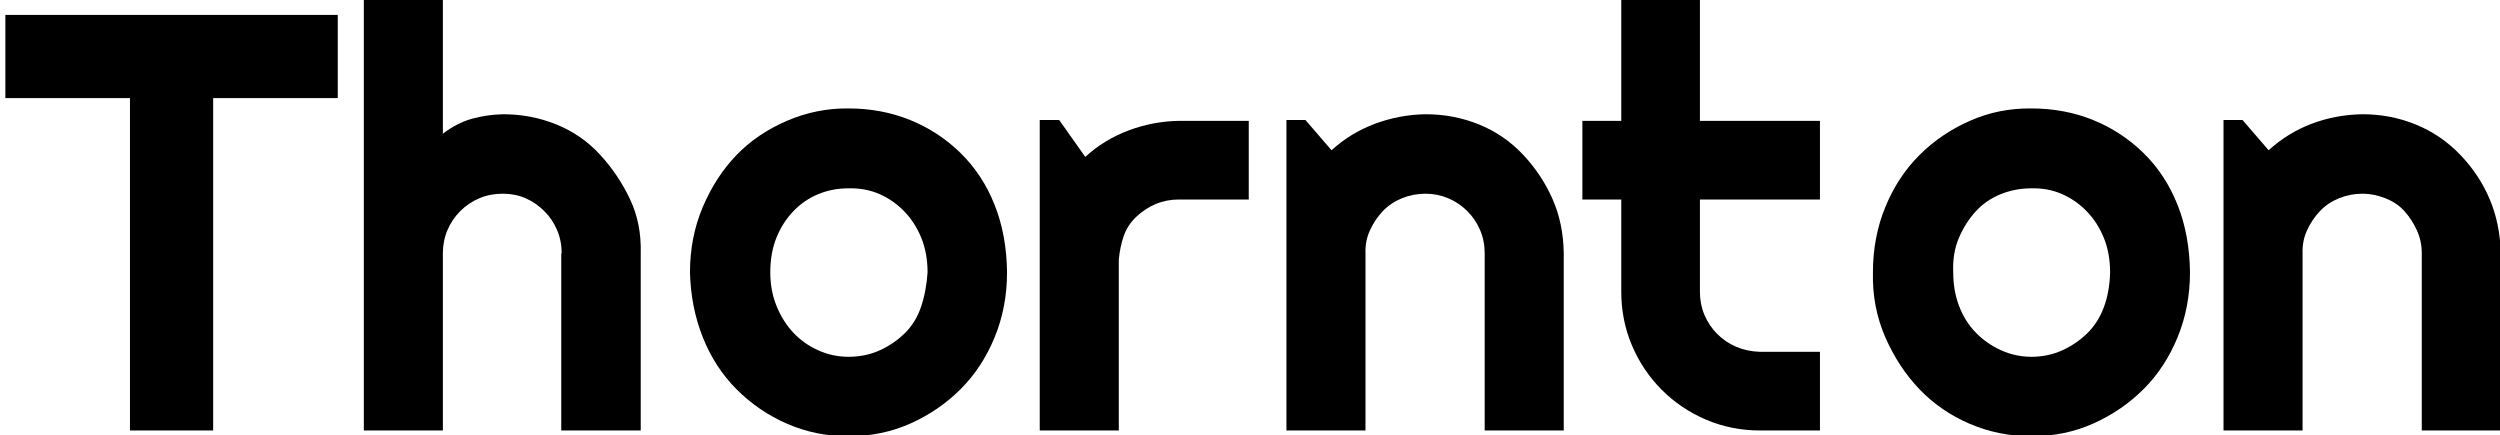
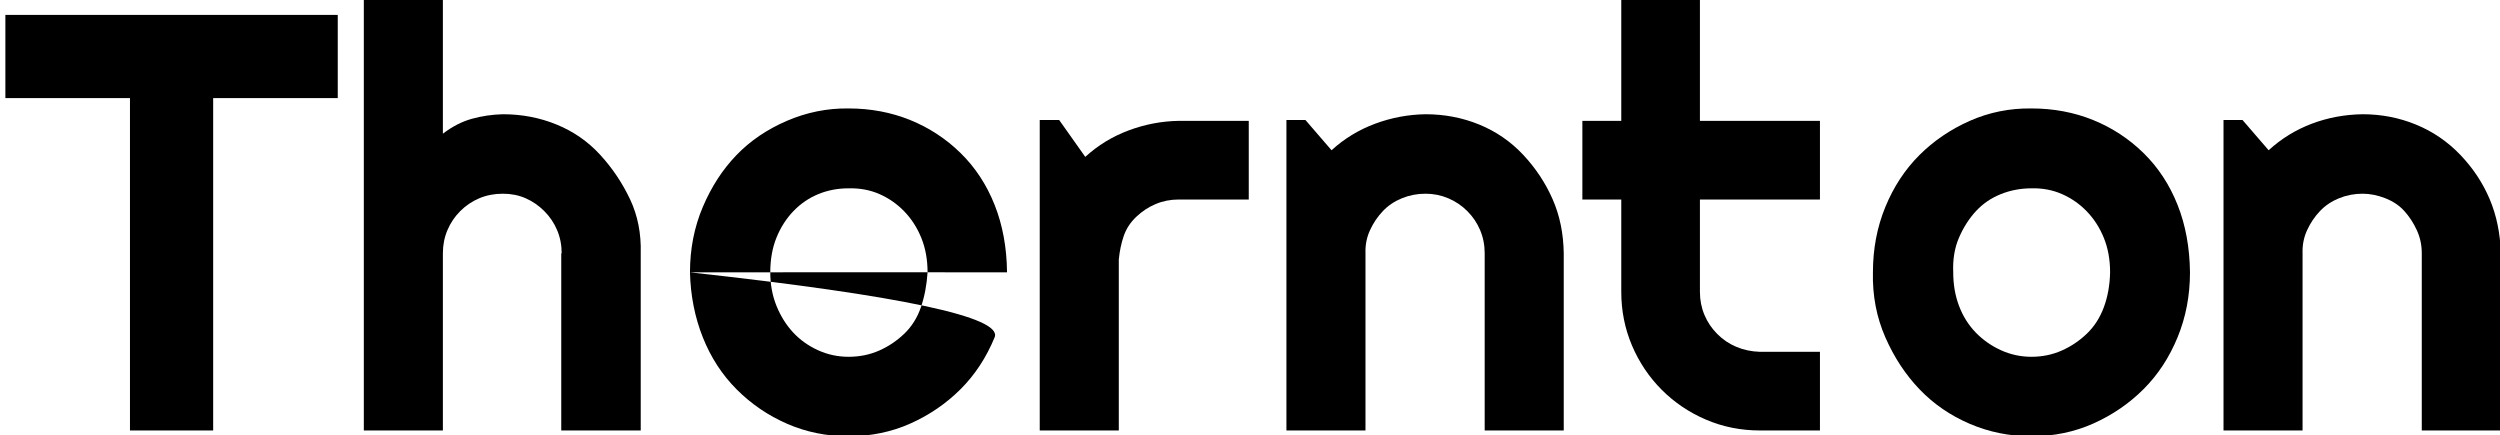
<svg xmlns="http://www.w3.org/2000/svg" id="paths" preserveAspectRatio="none" viewBox="0 0 604 105">
  <path d="M51.5 104             H31.4              V23.7              H1.3              V3.6              H81.6              V23.7              H51.5             V104 Z ">
    <animate fill="freeze" attributeName="d" dur="1s" end="" restart="always" to="         M75.5 104          H0         V94         H0          V84         H75.5          V94          H75.5          V104 Z " />
  </path>
  <path d="M107 104             H87.9              V-0.8              H107              V32.3              Q110.4 29.7 114 28.7              T121.5 27.6              Q128.4 27.6  134.5 30.1              T145 37.4 T152.2 48.1              T154.8 61.2              V104 H135.6              V61.2 H135.7              Q135.7 58.2 134.6 55.6              T131.5 51 T127 47.9              T121.5 46.8              Q118.4 46.8 115.8 47.9              T111.2 51              T108.1 55.6              T107 61.2              V104 Z ">
    <animate fill="freeze" attributeName="d" dur="1s" end="" restart="always" to="             M107 104             H75.5              V84              H107              V84             Q110.4 84 114 84             T121.5 84              Q128.4 84 134.5 84              T145 84              T152.2 84             T154.8 84              V104              H135.6              V104              H135.7              Q135.7 104 134.6 104              T131.5 104              T127 104              T121.5 104             Q118.4 104 115.8 104              T111.2 104              T108.1 104              T107 104              V104 Z " />
  </path>
-   <path d="M243.3 65.8 Q243.3 74.2  240.3 81.5 T232.1 94 T220 102.3 T205 105.4 Q197.1 105.4  190.2 102.4 T178 94.1 T169.8 81.5 T166.7 65.8 Q166.7 57.3  169.8 50 T177.9 37.5 T190.1 29.2 T205 26.2 Q213 26.2  219.9 29 T232.1 37 T240.3 49.5 T243.3 65.8 Z M224.1 65.8 Q224.1 61.2  222.6 57.5 T218.5 51.1 T212.5 46.9 T205 45.5 Q201.1 45.5  197.7 46.9 T191.7 51 T187.6 57.4 T186.1 65.8 Q186.1 70.2  187.6 73.9 T191.6 80.3 T197.6 84.6 T205 86.2 Q209 86.2  212.4 84.7 T218.5 80.6 T222.5 74.2 T224.1 65.8 Z " />
+   <path d="             M243.3 65.8                           Q220.2 65.75 166.7 65.8                          Q243.3 74.2 240.3 81.5              T232.1 94              T220 102.3              T205 105.4              Q197.1 105.4 190.2 102.4              T178 94.1              T169.8 81.5              T166.7 65.8               Q166.7 57.3 169.8 50              T177.9 37.5              T190.1 29.2              T205 26.2              Q213 26.2 219.9 29              T232.1 37              T240.3 49.5              T243.3 65.8              Z              M224.1 65.8              Q224.1 61.2 222.6 57.5              T218.5 51.1 T212.5 46.9              T205 45.5              Q201.1 45.5 197.7 46.9              T191.7 51              T187.6 57.4              T186.1 65.8              Q186.1 70.2 187.6 73.9              T191.6 80.3 T197.6 84.6 T205 86.2 Q209 86.2  212.4 84.7 T218.5 80.6 T222.5 74.2 T224.1 65.8 Z ">
+     
+     </path>
  <path d="M270.3 104 H251.2 V29 H255.9 L262.2 37.9 Q266.8 33.7  272.7 31.5 T284.8 29.2 H301.7 V48.2 H284.8 Q281.8 48.2  279.2 49.3 T274.5 52.4 T271.5 57 T270.3 62.7 V104 Z " />
  <path d="M329.9 104 H310.8 V29 H315.4 L321.7 36.3 Q326.3 32.1  332.2 29.9 T344.4 27.6 Q351.3 27.6  357.4 30.1 T368 37.4 T375.1 48.1 T377.8 61.2 V104 H358.7 V61.2 Q358.7 58.2  357.6 55.6 T354.5 51 T349.9 47.9 T344.4 46.8 Q341.4 46.8  338.7 47.9 T334.1 51 T331 55.6 T329.9 61.2 V104 Z " />
  <path d="M425.2 104 Q418.3 104  412.2 101.4 T401.5 94.2 T394.3 83.5 T391.7 70.5 V48.2 H382.3 V29.2 H391.7 V-0.8 H410.7 V29.2 H439.7 V48.2 H410.7 V70.5 Q410.7 73.5  411.8 76.1 T414.9 80.7 T419.5 83.8 T425.2 85 H439.7 V104 H425.2 Z " />
  <path d="M529.1 65.8 Q529.1 74.2  526.1 81.5 T517.9 94 T505.8 102.3 T490.8 105.4 Q482.9 105.4  475.9 102.4 T463.8 94.1 T455.5 81.5 T452.5 65.8 Q452.5 57.3  455.5 50 T463.7 37.5 T475.9 29.2 T490.8 26.2 Q498.8 26.2  505.7 29 T517.9 37 T526.1 49.5 T529.1 65.8 Z M509.8 65.8 Q509.8 61.2  508.3 57.5 T504.2 51.1 T498.2 46.9 T490.8 45.5 Q486.9 45.5  483.4 46.9 T477.4 51 T473.3 57.4 T471.9 65.8 Q471.9 70.2  473.3 73.9 T477.3 80.3 T483.4 84.6 T490.8 86.2 Q494.7 86.2  498.1 84.7 T504.2 80.6 T508.3 74.2 T509.8 65.8 Z " />
  <path d="M556.3 104 H537.2 V29 H541.8 L548.1 36.3 Q552.7 32.1  558.5 29.9 T570.8 27.6 Q577.6 27.6  583.7 30.1 T594.4 37.4 T601.5 48.1 T604.2 61.2 V104 H585.1 V61.2 Q585.1 58.2  583.9 55.6 T580.9 51 T576.3 47.9 T570.8 46.8 Q567.8 46.8  565.1 47.9 T560.5 51 T557.4 55.6 T556.3 61.2 V104 Z " />
</svg>
